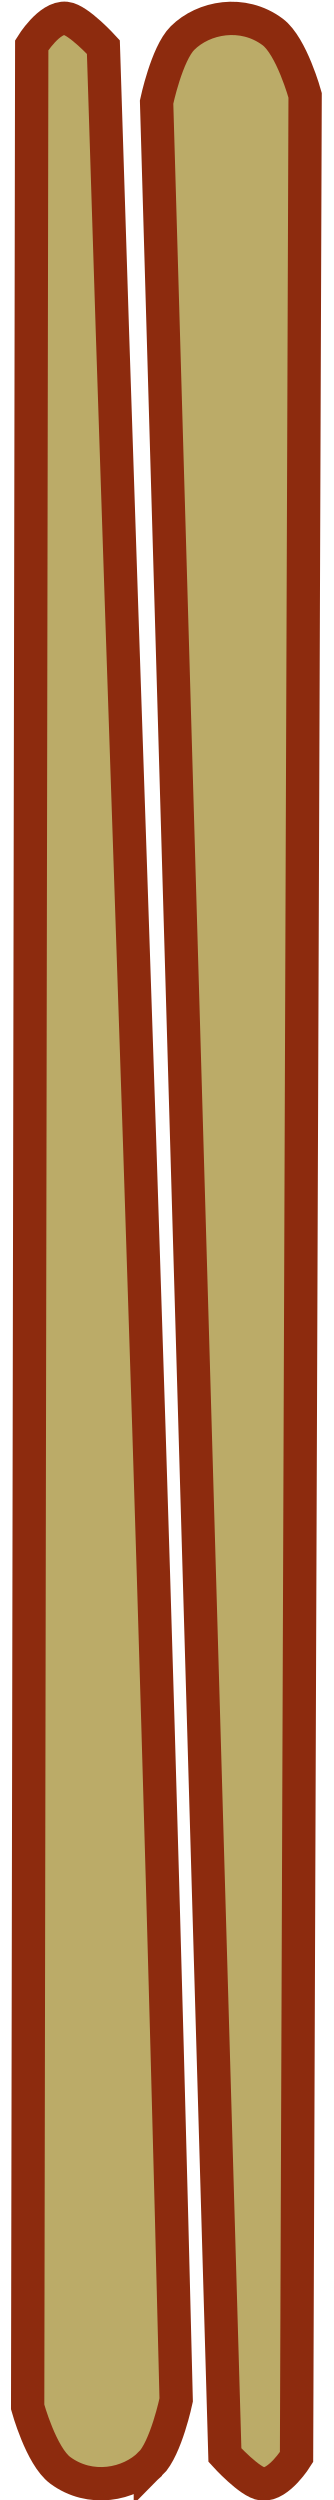
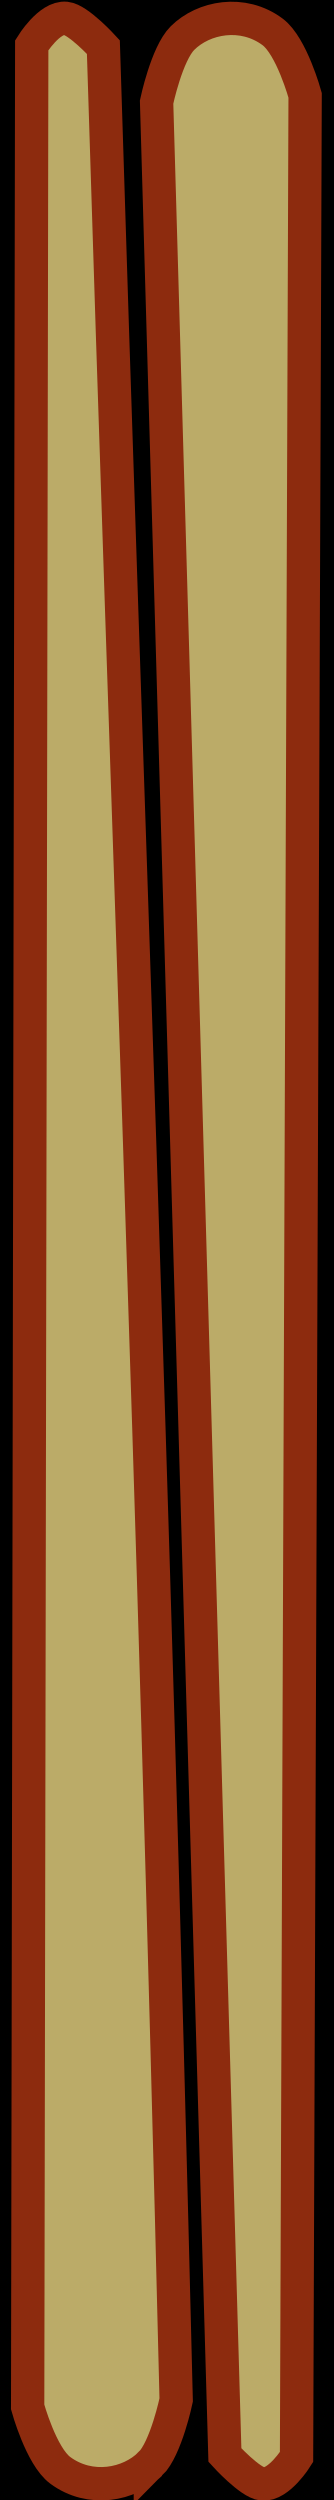
<svg xmlns="http://www.w3.org/2000/svg" width="10" height="75" id="svg3821" version="1.1">
  <defs id="defs3823" />
  <g id="layer1" transform="translate(0,59)">
+     <rect style="fill:#000000;fill-opacity:1;stroke:none" id="rect2985" width="30.229" height="89.626" x="-9.546" y="-63.726" />
    <g id="g4046" transform="matrix(2.498947,0,0,2.498947,0.1823667,-23.99447)" style="stroke:#8d2b0e;stroke-opacity:1">
      <path id="path3829" d="m 2.118,-13.551 c 0.252,-0.251 0.723,-0.342 1.082,-0.074 0.228,0.17 0.39,0.761 0.39,0.761 l -0.103,28.353 c 0,0 -0.212,0.343 -0.411,0.323 C 2.927,15.796 2.627,15.465 2.627,15.465 L 1.807,-12.783 c 0,0 0.122,-0.58 0.311,-0.768 z" style="fill:#bbab68;fill-opacity:1;stroke:#8d2b0e;stroke-width:0.4;stroke-linecap:butt;stroke-linejoin:miter;stroke-miterlimit:4;stroke-opacity:1;stroke-dasharray:none" />
      <path id="path3829-0" d="M 1.732,15.571 C 1.48,15.823 1.01,15.915 0.65,15.648 0.421,15.478 0.259,14.888 0.259,14.888 l 0.049,-28.353 c 0,0 0.211,-0.344 0.41,-0.323 0.149,0.015 0.45,0.345 0.45,0.345 0.291,9.416 0.583,16.381 0.874,28.247 0,0 -0.121,0.58 -0.31,0.768 z" style="fill:#bbab68;fill-opacity:1;stroke:#8d2b0e;stroke-width:0.4;stroke-linecap:butt;stroke-linejoin:miter;stroke-miterlimit:4;stroke-opacity:1;stroke-dasharray:none" />
    </g>
+     <path style="fill:none;stroke:#000000;stroke-width:1px;stroke-linecap:butt;stroke-linejoin:miter;stroke-opacity:1" d="M 6.375,1.313 z" id="path3759" transform="translate(0,-59)" />
  </g>
</svg>
